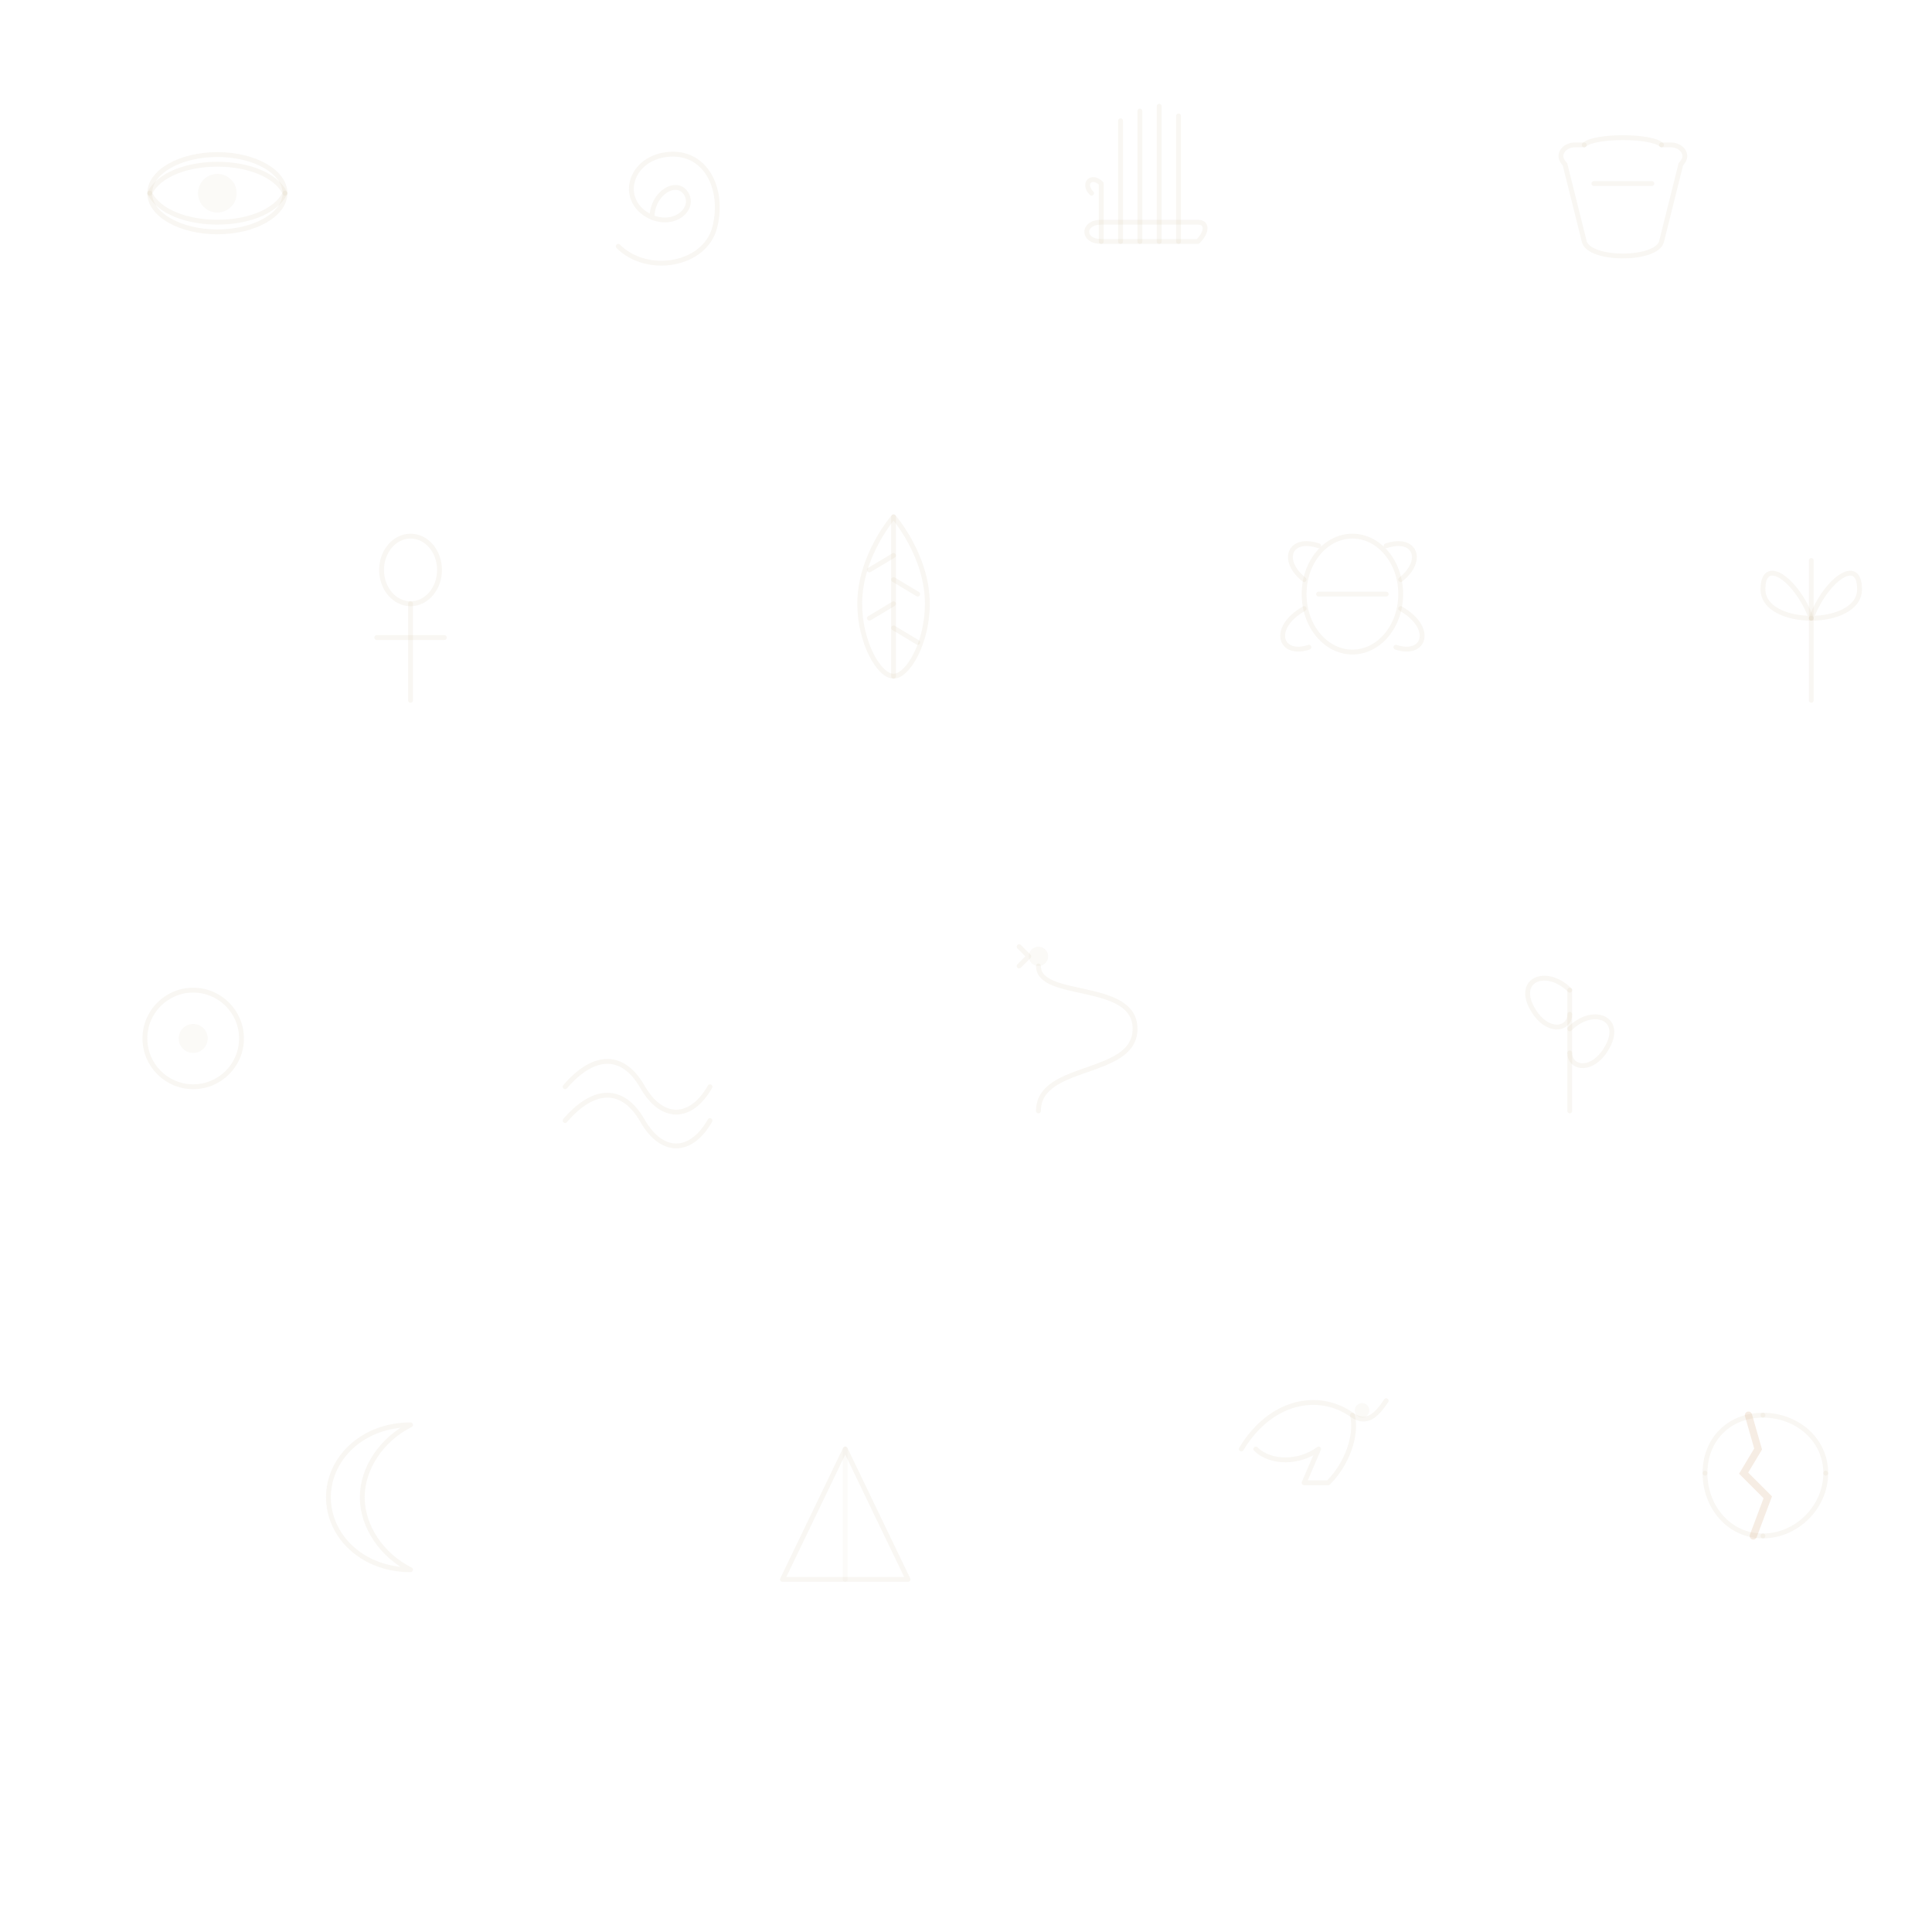
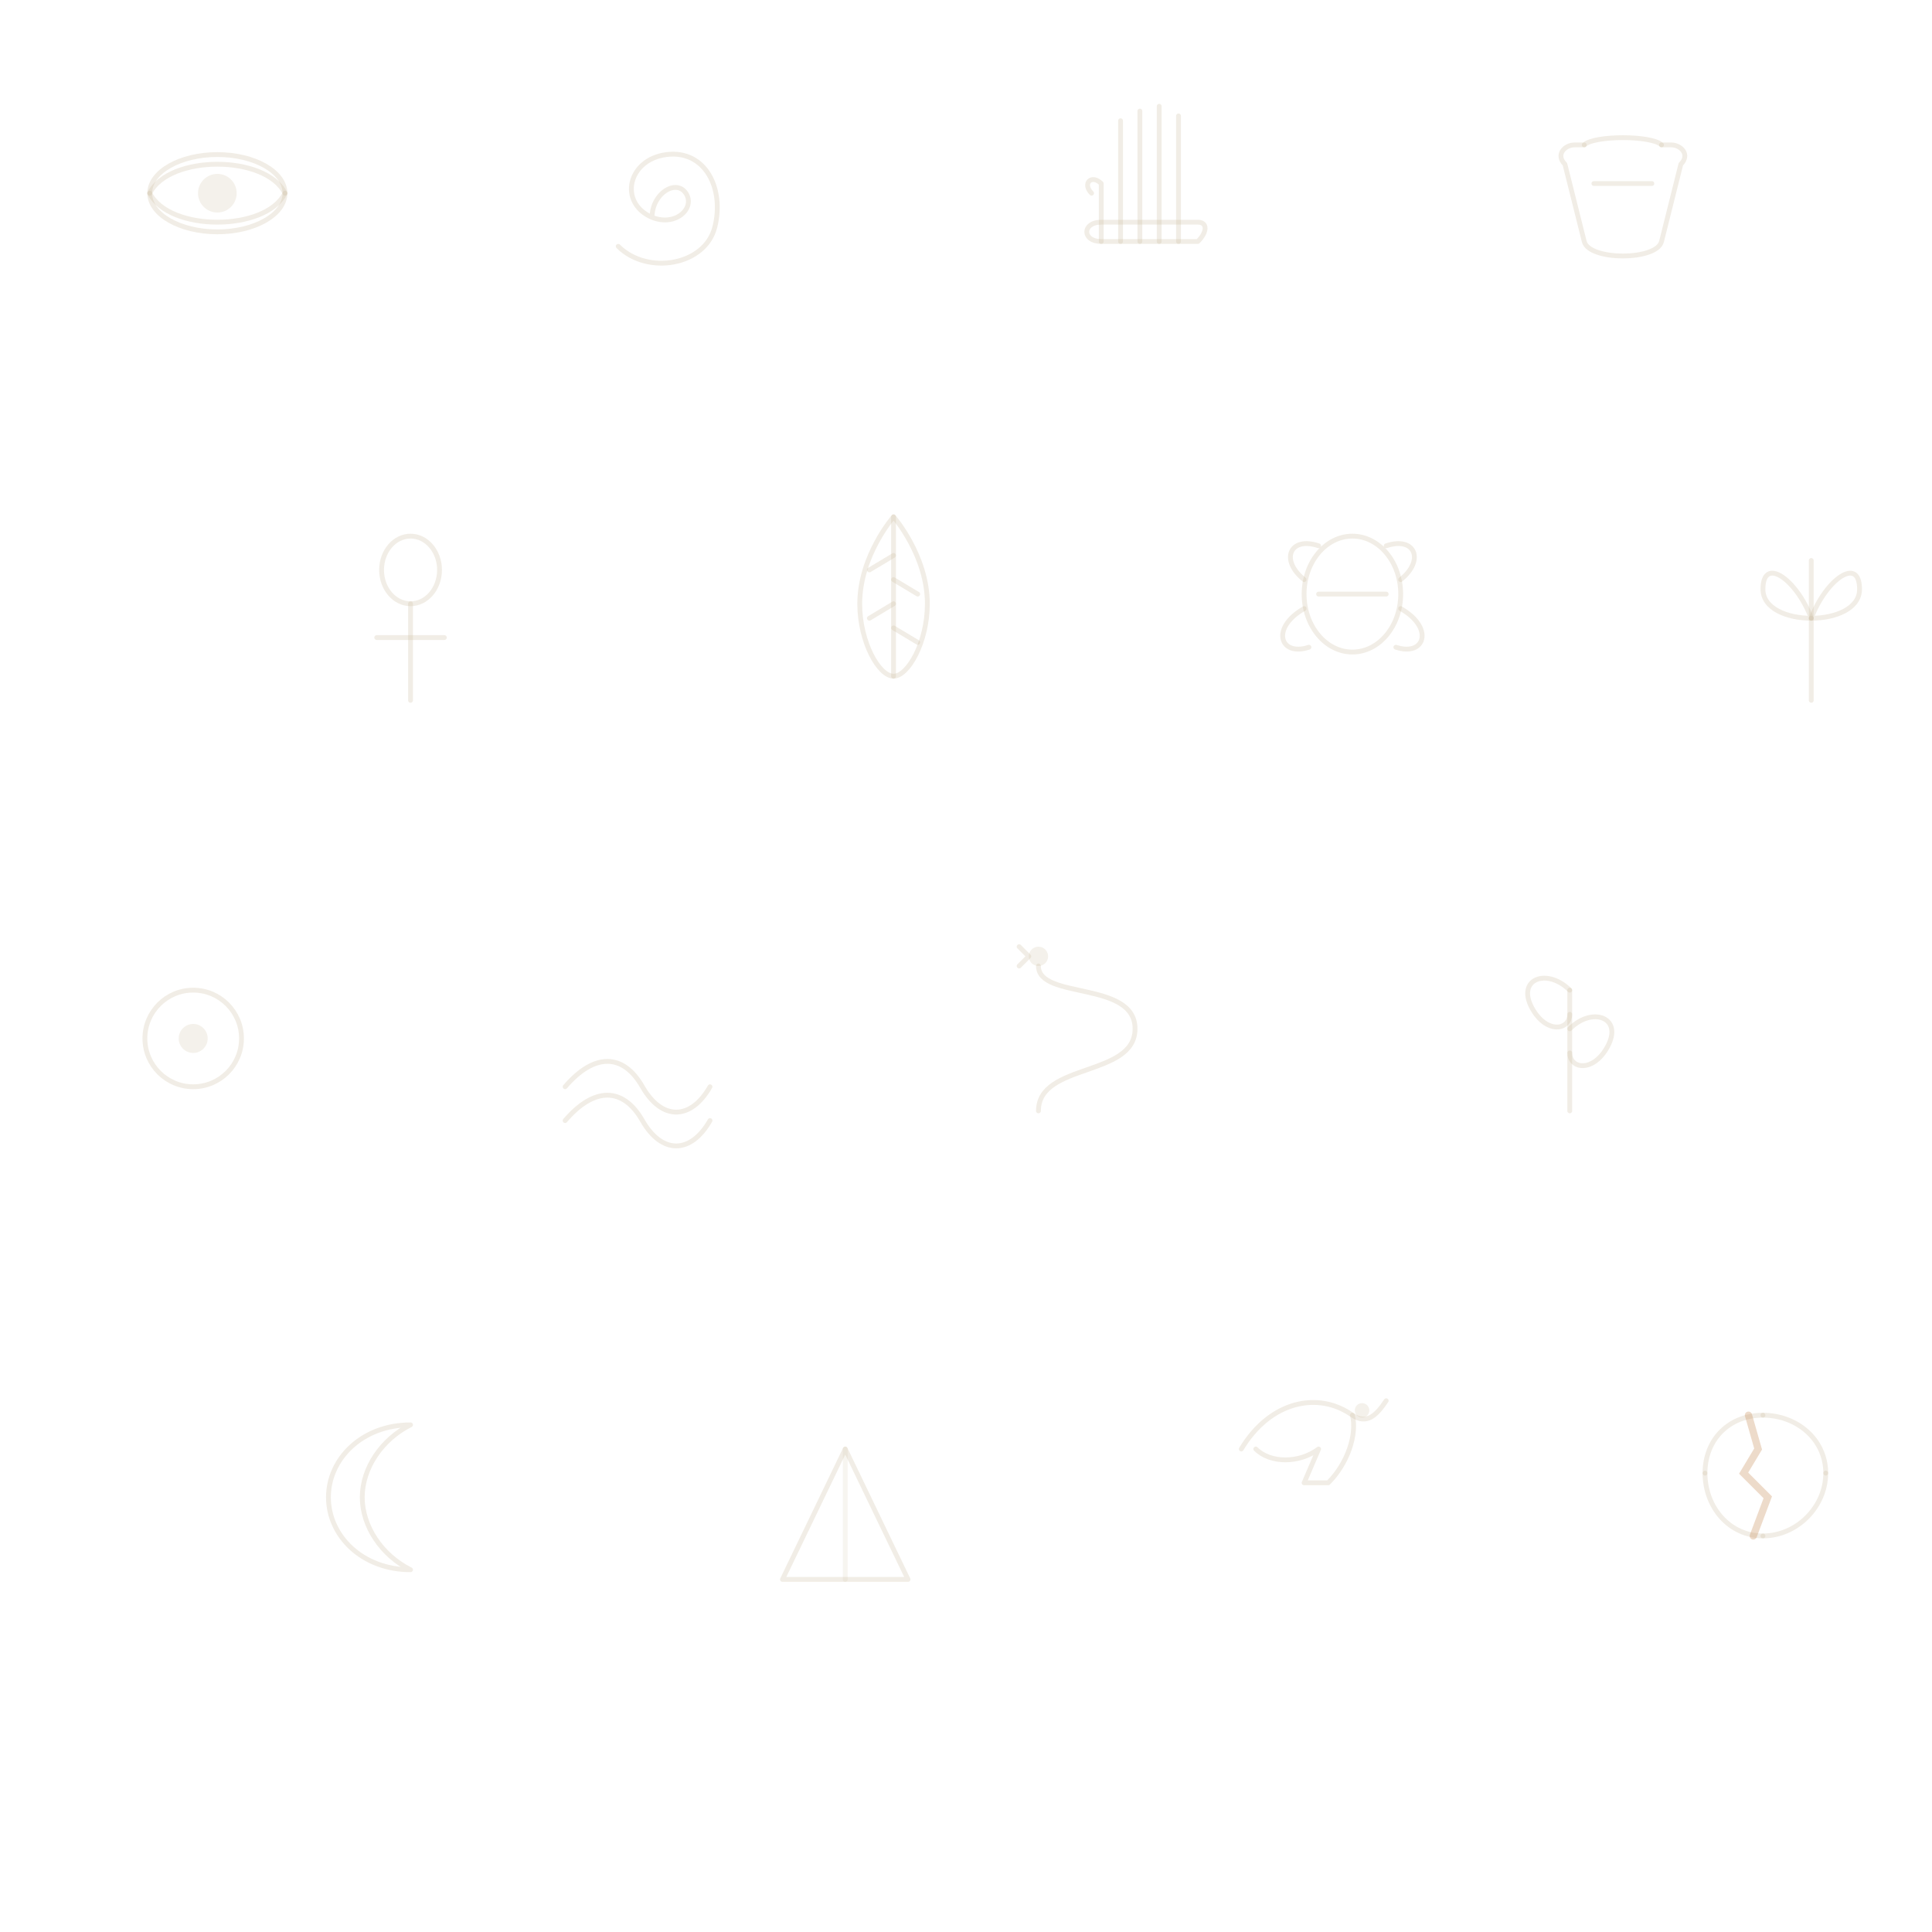
<svg xmlns="http://www.w3.org/2000/svg" width="400" height="400" viewBox="0 0 400 400">
  <defs>
    <style>
-       .glyph { fill: none; stroke: #c9b99a; stroke-width: 1; stroke-linecap: round; stroke-linejoin: round; opacity: 0.12; }
-       .glyph-fill { fill: #c9b99a; stroke: none; opacity: 0.08; }
+       .glyph { fill: none; stroke: #c9b99a; stroke-width: 1; stroke-linecap: round; stroke-linejoin: round; opacity: 0.25; }
+       .glyph-fill { fill: #c9b99a; stroke: none; opacity: 0.20; }
    </style>
  </defs>
  <g transform="translate(30, 30)">
    <ellipse cx="15" cy="10" rx="14" ry="8" class="glyph" />
    <circle cx="15" cy="10" r="4" class="glyph-fill" />
    <path d="M 1 10 C 5 2, 25 2, 29 10" class="glyph" />
    <path d="M 1 10 C 5 18, 25 18, 29 10" class="glyph" />
  </g>
  <g transform="translate(120, 25)">
    <path d="M 15 20 C 15 15, 20 12, 22 15 C 24 18, 20 22, 15 20 C 8 17, 10 8, 18 7 C 26 6, 30 14, 28 22 C 26 30, 14 32, 8 26" class="glyph" />
  </g>
  <g transform="translate(220, 20)">
    <path d="M 12 30 L 12 12 M 12 12 L 12 5 M 16 30 L 16 8 M 16 8 L 16 3 M 20 30 L 20 6 M 20 6 L 20 2 M 24 30 L 24 8 M 24 8 L 24 4 M 8 30 L 8 18 C 6 16, 4 18, 6 20" class="glyph" />
    <path d="M 8 30 L 28 30 C 30 28, 30 26, 28 26 L 8 26 C 4 26, 4 30, 8 30 Z" class="glyph" />
  </g>
  <g transform="translate(320, 22)">
    <path d="M 8 8 L 6 8 C 4 8, 2 10, 4 12 L 8 28 C 9 32, 23 32, 24 28 L 28 12 C 30 10, 28 8, 26 8 L 24 8" class="glyph" />
    <path d="M 8 8 C 10 6, 22 6, 24 8" class="glyph" />
    <line x1="10" y1="16" x2="22" y2="16" class="glyph" />
  </g>
  <g transform="translate(70, 110)">
    <ellipse cx="15" cy="8" rx="6" ry="7" class="glyph" />
    <line x1="15" y1="15" x2="15" y2="35" class="glyph" />
    <line x1="8" y1="22" x2="22" y2="22" class="glyph" />
  </g>
  <g transform="translate(170, 105)">
    <path d="M 15 2 C 15 2, 8 10, 8 20 C 8 28, 12 35, 15 35 C 18 35, 22 28, 22 20 C 22 10, 15 2, 15 2 Z" class="glyph" />
    <line x1="15" y1="2" x2="15" y2="35" class="glyph" />
    <path d="M 15 10 L 10 13 M 15 15 L 20 18 M 15 20 L 10 23 M 15 25 L 20 28" class="glyph" />
  </g>
  <g transform="translate(265, 108)">
    <ellipse cx="15" cy="15" rx="10" ry="12" class="glyph" />
    <path d="M 5 12 C 0 8, 2 3, 8 5" class="glyph" />
    <path d="M 25 12 C 30 8, 28 3, 22 5" class="glyph" />
    <path d="M 5 18 C -2 22, 0 28, 6 26" class="glyph" />
    <path d="M 25 18 C 32 22, 30 28, 24 26" class="glyph" />
    <line x1="8" y1="15" x2="22" y2="15" class="glyph" />
  </g>
  <g transform="translate(360, 110)">
    <path d="M 15 35 L 15 18" class="glyph" />
    <path d="M 15 18 C 12 10, 5 5, 5 12 C 5 16, 10 18, 15 18" class="glyph" />
    <path d="M 15 18 C 18 10, 25 5, 25 12 C 25 16, 20 18, 15 18" class="glyph" />
    <path d="M 15 18 C 15 8, 15 3, 15 8" class="glyph" />
  </g>
  <g transform="translate(25, 200)">
    <circle cx="15" cy="15" r="10" class="glyph" />
    <circle cx="15" cy="15" r="3" class="glyph-fill" />
  </g>
  <g transform="translate(115, 210)">
    <path d="M 2 15 C 8 8, 14 8, 18 15 C 22 22, 28 22, 32 15" class="glyph" />
    <path d="M 2 22 C 8 15, 14 15, 18 22 C 22 29, 28 29, 32 22" class="glyph" />
  </g>
  <g transform="translate(210, 195)">
    <path d="M 5 35 C 5 25, 25 28, 25 18 C 25 8, 5 12, 5 5" class="glyph" />
    <circle cx="5" cy="3" r="2" class="glyph-fill" />
    <path d="M 3 3 L 1 1 M 3 3 L 1 5" class="glyph" />
  </g>
  <g transform="translate(310, 195)">
    <path d="M 15 35 L 15 10" class="glyph" />
    <path d="M 15 10 C 10 5, 3 8, 8 15 C 11 19, 15 18, 15 15" class="glyph" />
    <path d="M 15 18 C 20 13, 27 16, 22 23 C 19 27, 15 26, 15 23" class="glyph" />
  </g>
  <g transform="translate(65, 290)">
    <path d="M 20 5 C 10 5, 3 12, 3 20 C 3 28, 10 35, 20 35 C 14 32, 10 26, 10 20 C 10 14, 14 8, 20 5 Z" class="glyph" />
  </g>
  <g transform="translate(160, 295)">
    <path d="M 15 5 L 2 32 L 28 32 Z" class="glyph" />
-     <line x1="15" y1="5" x2="15" y2="32" class="glyph" style="opacity: 0.06" />
+     <line x1="15" y1="5" x2="15" y2="32" class="glyph" style="opacity: 0.15" />
  </g>
  <g transform="translate(255, 285)">
    <path d="M 2 15 C 8 5, 18 3, 25 8 C 28 10, 30 8, 32 5" class="glyph" />
    <path d="M 25 8 C 26 12, 24 18, 20 22 L 15 22 L 18 15 C 14 18, 8 18, 5 15" class="glyph" />
    <circle cx="27" cy="7" r="1.5" class="glyph-fill" />
  </g>
  <g transform="translate(350, 290)">
    <path d="M 15 3 C 22 3, 28 8, 28 15" class="glyph" />
    <path d="M 28 15 C 28 22, 22 28, 15 28" class="glyph" />
    <path d="M 15 28 C 8 28, 3 22, 3 15" class="glyph" />
    <path d="M 3 15 C 3 8, 8 3, 15 3" class="glyph" />
-     <path d="M 12 3 L 14 10 L 11 15 L 16 20 L 13 28" style="stroke: #c4854c; stroke-width: 1.5; fill: none; opacity: 0.15; stroke-linecap: round;" />
+     <path d="M 12 3 L 14 10 L 11 15 L 16 20 L 13 28" style="stroke: #c4854c; stroke-width: 1.5; fill: none; opacity: 0.30; stroke-linecap: round;" />
  </g>
</svg>
